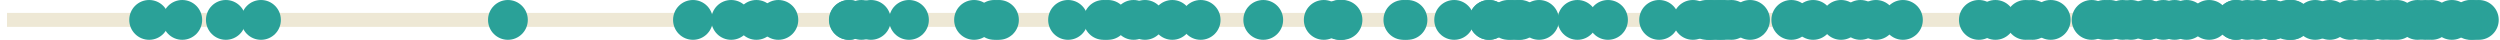
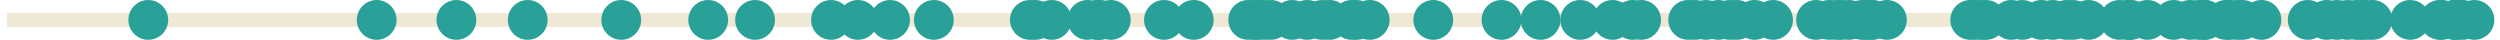
<svg xmlns="http://www.w3.org/2000/svg" version="1.1" width="285.063pt" height="4.539pt" viewBox="-62.039 -62.039 285.063 4.539">
  <g id="page1">
    <path d="M-61.242-59.77H222.227" stroke="#eee8d5" fill="none" stroke-width="1.594" />
-     <path d="M19.242-59.77C19.242-61.023 18.227-62.039 16.977-62.039C15.723-62.039 14.707-61.023 14.707-59.77C14.707-58.516 15.723-57.5 16.977-57.5C18.227-57.5 19.242-58.516 19.242-59.77Z" fill="#2aa198" />
-     <path d="M135.278-59.77C135.278-61.023 134.262-62.039 133.008-62.039S130.742-61.023 130.742-59.77C130.742-58.516 131.754-57.5 133.008-57.5S135.278-58.516 135.278-59.77Z" fill="#2aa198" />
-     <path d="M208.215-59.77C208.215-61.023 207.2-62.039 205.946-62.039C204.696-62.039 203.68-61.023 203.68-59.77C203.68-58.516 204.696-57.5 205.946-57.5C207.2-57.5 208.215-58.516 208.215-59.77Z" fill="#2aa198" />
-     <path d="M62.012-59.77C62.012-61.023 60.996-62.039 59.746-62.039C58.492-62.039 57.477-61.023 57.477-59.77C57.477-58.516 58.492-57.5 59.746-57.5C60.996-57.5 62.012-58.516 62.012-59.77Z" fill="#2aa198" />
-     <path d="M222.235-59.77C222.235-61.023 221.219-62.039 219.965-62.039C218.715-62.039 217.7-61.023 217.7-59.77C217.7-58.516 218.715-57.5 219.965-57.5C221.219-57.5 222.235-58.516 222.235-59.77Z" fill="#2aa198" />
-     <path d="M178.731-59.77C178.731-61.023 177.715-62.039 176.461-62.039S174.192-61.023 174.192-59.77C174.192-58.516 175.207-57.5 176.461-57.5S178.731-58.516 178.731-59.77Z" fill="#2aa198" />
-     <path d="M69.489-59.77C69.489-61.023 68.473-62.039 67.219-62.039S64.953-61.023 64.953-59.77C64.953-58.516 65.965-57.5 67.219-57.5S69.489-58.516 69.489-59.77Z" fill="#2aa198" />
-     <path d="M171.981-59.77C171.981-61.023 170.965-62.039 169.715-62.039C168.461-62.039 167.446-61.023 167.446-59.77C167.446-58.516 168.461-57.5 169.715-57.5C170.965-57.5 171.981-58.516 171.981-59.77Z" fill="#2aa198" />
-     <path d="M209.414-59.77C209.414-61.023 208.399-62.039 207.145-62.039C205.895-62.039 204.879-61.023 204.879-59.77C204.879-58.516 205.895-57.5 207.145-57.5C208.399-57.5 209.414-58.516 209.414-59.77Z" fill="#2aa198" />
-     <path d="M73.899-59.77C73.899-61.023 72.883-62.039 71.633-62.039C70.379-62.039 69.364-61.023 69.364-59.77C69.364-58.516 70.379-57.5 71.633-57.5C72.883-57.5 73.899-58.516 73.899-59.77Z" fill="#2aa198" />
-     <path d="M129.41-59.77C129.41-61.023 128.395-62.039 127.145-62.039C125.891-62.039 124.875-61.023 124.875-59.77C124.875-58.516 125.891-57.5 127.145-57.5C128.395-57.5 129.41-58.516 129.41-59.77Z" fill="#2aa198" />
-     <path d="M37.062-59.77C37.062-61.023 36.047-62.039 34.797-62.039C33.543-62.039 32.527-61.023 32.527-59.77C32.527-58.516 33.543-57.5 34.797-57.5C36.047-57.5 37.062-58.516 37.062-59.77Z" fill="#2aa198" />
-     <path d="M201.434-59.77C201.434-61.023 200.418-62.039 199.164-62.039C197.914-62.039 196.899-61.023 196.899-59.77C196.899-58.516 197.914-57.5 199.164-57.5C200.418-57.5 201.434-58.516 201.434-59.77Z" fill="#2aa198" />
-     <path d="M133.262-59.77C133.262-61.023 132.246-62.039 130.992-62.039C129.739-62.039 128.727-61.023 128.727-59.77C128.727-58.516 129.739-57.5 130.992-57.5C132.246-57.5 133.262-58.516 133.262-59.77Z" fill="#2aa198" />
-     <path d="M-38.988-59.77C-38.988-61.023-40.004-62.039-41.258-62.039C-42.508-62.039-43.523-61.023-43.523-59.77C-43.523-58.516-42.508-57.5-41.258-57.5C-40.004-57.5-38.988-58.516-38.988-59.77Z" fill="#2aa198" />
-     <path d="M92.946-59.77C92.946-61.023 91.93-62.039 90.676-62.039S88.407-61.023 88.407-59.77C88.407-58.516 89.422-57.5 90.676-57.5S92.946-58.516 92.946-59.77Z" fill="#2aa198" />
-     <path d="M110.008-59.77C110.008-61.023 108.992-62.039 107.739-62.039C106.489-62.039 105.473-61.023 105.473-59.77C105.473-58.516 106.489-57.5 107.739-57.5C108.992-57.5 110.008-58.516 110.008-59.77Z" fill="#2aa198" />
-     <path d="M216.762-59.77C216.762-61.023 215.746-62.039 214.492-62.039C213.242-62.039 212.227-61.023 212.227-59.77C212.227-58.516 213.242-57.5 214.492-57.5C215.746-57.5 216.762-58.516 216.762-59.77Z" fill="#2aa198" />
-     <path d="M66.043-59.77C66.043-61.023 65.028-62.039 63.778-62.039C62.524-62.039 61.508-61.023 61.508-59.77C61.508-58.516 62.524-57.5 63.778-57.5C65.028-57.5 66.043-58.516 66.043-59.77Z" fill="#2aa198" />
-     <path d="M112.203-59.77C112.203-61.023 111.188-62.039 109.938-62.039C108.684-62.039 107.668-61.023 107.668-59.77C107.668-58.516 108.684-57.5 109.938-57.5C111.188-57.5 112.203-58.516 112.203-59.77Z" fill="#2aa198" />
-     <path d="M215.887-59.77C215.887-61.023 214.871-62.039 213.621-62.039C212.367-62.039 211.352-61.023 211.352-59.77C211.352-58.516 212.367-57.5 213.621-57.5C214.871-57.5 215.887-58.516 215.887-59.77Z" fill="#2aa198" />
-     <path d="M113.571-59.77C113.571-61.023 112.555-62.039 111.305-62.039C110.051-62.039 109.035-61.023 109.035-59.77C109.035-58.516 110.051-57.5 111.305-57.5C112.555-57.5 113.571-58.516 113.571-59.77Z" fill="#2aa198" />
-     <path d="M201.528-59.77C201.528-61.023 200.512-62.039 199.262-62.039C198.008-62.039 196.992-61.023 196.992-59.77C196.992-58.516 198.008-57.5 199.262-57.5C200.512-57.5 201.528-58.516 201.528-59.77Z" fill="#2aa198" />
-     <path d="M171.203-59.77C171.203-61.023 170.188-62.039 168.934-62.039C167.684-62.039 166.668-61.023 166.668-59.77C166.668-58.516 167.684-57.5 168.934-57.5C170.188-57.5 171.203-58.516 171.203-59.77Z" fill="#2aa198" />
-     <path d="M54.137-59.77C54.137-61.023 53.121-62.039 51.867-62.039C50.617-62.039 49.602-61.023 49.602-59.77C49.602-58.516 50.617-57.5 51.867-57.5C53.121-57.5 54.137-58.516 54.137-59.77Z" fill="#2aa198" />
-     <path d="M112.649-59.77C112.649-61.023 111.633-62.039 110.383-62.039C109.129-62.039 108.114-61.023 108.114-59.77C108.114-58.516 109.129-57.5 110.383-57.5C111.633-57.5 112.649-58.516 112.649-59.77Z" fill="#2aa198" />
-     <path d="M185.145-59.77C185.145-61.023 184.129-62.039 182.875-62.039S180.61-61.023 180.61-59.77C180.61-58.516 181.621-57.5 182.875-57.5S185.145-58.516 185.145-59.77Z" fill="#2aa198" />
-     <path d="M137.641-59.77C137.641-61.023 136.625-62.039 135.375-62.039C134.121-62.039 133.106-61.023 133.106-59.77C133.106-58.516 134.121-57.5 135.375-57.5C136.625-57.5 137.641-58.516 137.641-59.77Z" fill="#2aa198" />
-     <path d="M120.098-59.77C120.098-61.023 119.082-62.039 117.832-62.039C116.578-62.039 115.563-61.023 115.563-59.77C115.563-58.516 116.578-57.5 117.832-57.5C119.082-57.5 120.098-58.516 120.098-59.77Z" fill="#2aa198" />
-     <path d="M189.555-59.77C189.555-61.023 188.539-62.039 187.289-62.039C186.035-62.039 185.02-61.023 185.02-59.77C185.02-58.516 186.035-57.5 187.289-57.5C188.539-57.5 189.555-58.516 189.555-59.77Z" fill="#2aa198" />
-     <path d="M199.215-59.77C199.215-61.023 198.2-62.039 196.946-62.039C195.696-62.039 194.68-61.023 194.68-59.77C194.68-58.516 195.696-57.5 196.946-57.5C198.2-57.5 199.215-58.516 199.215-59.77Z" fill="#2aa198" />
-     <path d="M205.879-59.77C205.879-61.023 204.864-62.039 203.614-62.039C202.36-62.039 201.344-61.023 201.344-59.77C201.344-58.516 202.36-57.5 203.614-57.5C204.864-57.5 205.879-58.516 205.879-59.77Z" fill="#2aa198" />
-     <path d="M167.754-59.77C167.754-61.023 166.739-62.039 165.489-62.039C164.235-62.039 163.219-61.023 163.219-59.77C163.219-58.516 164.235-57.5 165.489-57.5C166.739-57.5 167.754-58.516 167.754-59.77Z" fill="#2aa198" />
-     <path d="M195.207-59.77C195.207-61.023 194.192-62.039 192.942-62.039C191.688-62.039 190.672-61.023 190.672-59.77C190.672-58.516 191.688-57.5 192.942-57.5C194.192-57.5 195.207-58.516 195.207-59.77Z" fill="#2aa198" />
-     <path d="M115.723-59.77C115.723-61.023 114.707-62.039 113.453-62.039C112.2-62.039 111.184-61.023 111.184-59.77C111.184-58.516 112.2-57.5 113.453-57.5C114.707-57.5 115.723-58.516 115.723-59.77Z" fill="#2aa198" />
-     <path d="M157.211-59.77C157.211-61.023 156.196-62.039 154.942-62.039C153.692-62.039 152.676-61.023 152.676-59.77C152.676-58.516 153.692-57.5 154.942-57.5C156.196-57.5 157.211-58.516 157.211-59.77Z" fill="#2aa198" />
-     <path d="M174.059-59.77C174.059-61.023 173.043-62.039 171.789-62.039S169.524-61.023 169.524-59.77C169.524-58.516 170.535-57.5 171.789-57.5S174.059-58.516 174.059-59.77Z" fill="#2aa198" />
-     <path d="M222.879-59.77C222.879-61.023 221.864-62.039 220.61-62.039C219.36-62.039 218.344-61.023 218.344-59.77C218.344-58.516 219.36-57.5 220.61-57.5C221.864-57.5 222.879-58.516 222.879-59.77Z" fill="#2aa198" />
-     <path d="M134.84-59.77C134.84-61.023 133.825-62.039 132.571-62.039C131.321-62.039 130.305-61.023 130.305-59.77C130.305-58.516 131.321-57.5 132.571-57.5C133.825-57.5 134.84-58.516 134.84-59.77Z" fill="#2aa198" />
-     <path d="M199.344-59.77C199.344-61.023 198.328-62.039 197.075-62.039C195.825-62.039 194.809-61.023 194.809-59.77C194.809-58.516 195.825-57.5 197.075-57.5C198.328-57.5 199.344-58.516 199.344-59.77Z" fill="#2aa198" />
-     <path d="M113.289-59.77C113.289-61.023 112.274-62.039 111.024-62.039C109.77-62.039 108.754-61.023 108.754-59.77C108.754-58.516 109.77-57.5 111.024-57.5C112.274-57.5 113.289-58.516 113.289-59.77Z" fill="#2aa198" />
-     <path d="M26.477-59.77C26.477-61.023 25.461-62.039 24.207-62.039C22.957-62.039 21.941-61.023 21.941-59.77C21.941-58.516 22.957-57.5 24.207-57.5C25.461-57.5 26.477-58.516 26.477-59.77Z" fill="#2aa198" />
-     <path d="M154.133-59.77C154.133-61.023 153.121-62.039 151.867-62.039C150.614-62.039 149.598-61.023 149.598-59.77C149.598-58.516 150.614-57.5 151.867-57.5C153.121-57.5 154.133-58.516 154.133-59.77Z" fill="#2aa198" />
-     <path d="M28.984-59.77C28.984-61.023 27.969-62.039 26.715-62.039C25.465-62.039 24.449-61.023 24.449-59.77C24.449-58.516 25.465-57.5 26.715-57.5C27.969-57.5 28.984-58.516 28.984-59.77Z" fill="#2aa198" />
-     <path d="M-1.855-59.77C-1.855-61.023-2.871-62.039-4.125-62.039C-5.375-62.039-6.391-61.023-6.391-59.77C-6.391-58.516-5.375-57.5-4.125-57.5C-2.871-57.5-1.855-58.516-1.855-59.77Z" fill="#2aa198" />
-     <path d="M136.032-59.77C136.032-61.023 135.02-62.039 133.766-62.039S131.496-61.023 131.496-59.77C131.496-58.516 132.512-57.5 133.766-57.5S136.032-58.516 136.032-59.77Z" fill="#2aa198" />
-     <path d="M199.313-59.77C199.313-61.023 198.297-62.039 197.047-62.039C195.793-62.039 194.778-61.023 194.778-59.77C194.778-58.516 195.793-57.5 197.047-57.5C198.297-57.5 199.313-58.516 199.313-59.77Z" fill="#2aa198" />
-     <path d="M23.598-59.77C23.598-61.023 22.582-62.039 21.332-62.039C20.078-62.039 19.062-61.023 19.062-59.77C19.062-58.516 20.078-57.5 21.332-57.5C22.582-57.5 23.598-58.516 23.598-59.77Z" fill="#2aa198" />
-     <path d="M123.582-59.77C123.582-61.023 122.567-62.039 121.313-62.039S119.043-61.023 119.043-59.77C119.043-58.516 120.059-57.5 121.313-57.5S123.582-58.516 123.582-59.77Z" fill="#2aa198" />
-     <path d="M213.543-59.77C213.543-61.023 212.528-62.039 211.278-62.039C210.024-62.039 209.008-61.023 209.008-59.77C209.008-58.516 210.024-57.5 211.278-57.5C212.528-57.5 213.543-58.516 213.543-59.77Z" fill="#2aa198" />
-     <path d="M186.914-59.77C186.914-61.023 185.899-62.039 184.645-62.039S182.375-61.023 182.375-59.77C182.375-58.516 183.391-57.5 184.645-57.5S186.914-58.516 186.914-59.77Z" fill="#2aa198" />
-     <path d="M188.184-59.77C188.184-61.023 187.168-62.039 185.918-62.039C184.664-62.039 183.649-61.023 183.649-59.77C183.649-58.516 184.664-57.5 185.918-57.5C187.168-57.5 188.184-58.516 188.184-59.77Z" fill="#2aa198" />
-     <path d="M152.367-59.77C152.367-61.023 151.352-62.039 150.098-62.039S147.828-61.023 147.828-59.77C147.828-58.516 148.844-57.5 150.098-57.5S152.367-58.516 152.367-59.77Z" fill="#2aa198" />
-     <path d="M196.481-59.77C196.481-61.023 195.465-62.039 194.211-62.039C192.961-62.039 191.946-61.023 191.946-59.77C191.946-58.516 192.961-57.5 194.211-57.5C195.465-57.5 196.481-58.516 196.481-59.77Z" fill="#2aa198" />
-     <path d="M38.449-59.77C38.449-61.023 37.434-62.039 36.18-62.039C34.93-62.039 33.914-61.023 33.914-59.77C33.914-58.516 34.93-57.5 36.18-57.5C37.434-57.5 38.449-58.516 38.449-59.77Z" fill="#2aa198" />
-     <path d="M53.602-59.77C53.602-61.023 52.586-62.039 51.332-62.039S49.063-61.023 49.063-59.77C49.063-58.516 50.078-57.5 51.332-57.5S53.602-58.516 53.602-59.77Z" fill="#2aa198" />
-     <path d="M182.254-59.77C182.254-61.023 181.239-62.039 179.985-62.039C178.735-62.039 177.719-61.023 177.719-59.77C177.719-58.516 178.735-57.5 179.985-57.5C181.239-57.5 182.254-58.516 182.254-59.77Z" fill="#2aa198" />
-     <path d="M100.246-59.77C100.246-61.023 99.231-62.039 97.977-62.039S95.711-61.023 95.711-59.77C95.711-58.516 96.723-57.5 97.977-57.5S100.246-58.516 100.246-59.77Z" fill="#2aa198" />
-     <path d="M135.293-59.77C135.293-61.023 134.278-62.039 133.028-62.039C131.774-62.039 130.758-61.023 130.758-59.77C130.758-58.516 131.774-57.5 133.028-57.5C134.278-57.5 135.293-58.516 135.293-59.77Z" fill="#2aa198" />
-     <path d="M165.871-59.77C165.871-61.023 164.856-62.039 163.602-62.039S161.332-61.023 161.332-59.77C161.332-58.516 162.348-57.5 163.602-57.5S165.871-58.516 165.871-59.77Z" fill="#2aa198" />
-     <path d="M39.535-59.77C39.535-61.023 38.52-62.039 37.266-62.039S35-61.023 35-59.77C35-58.516 36.012-57.5 37.266-57.5S39.535-58.516 39.535-59.77Z" fill="#2aa198" />
-     <path d="M66.571-59.77C66.571-61.023 65.555-62.039 64.305-62.039C63.051-62.039 62.035-61.023 62.035-59.77C62.035-58.516 63.051-57.5 64.305-57.5C65.555-57.5 66.571-58.516 66.571-59.77Z" fill="#2aa198" />
-     <path d="M77.133-59.77C77.133-61.023 76.117-62.039 74.867-62.039C73.614-62.039 72.598-61.023 72.598-59.77C72.598-58.516 73.614-57.5 74.867-57.5C76.117-57.5 77.133-58.516 77.133-59.77Z" fill="#2aa198" />
-     <path d="M146.973-59.77C146.973-61.023 145.957-62.039 144.703-62.039C143.453-62.039 142.438-61.023 142.438-59.77C142.438-58.516 143.453-57.5 144.703-57.5C145.957-57.5 146.973-58.516 146.973-59.77Z" fill="#2aa198" />
-     <path d="M37.016-59.77C37.016-61.023 36-62.039 34.75-62.039C33.496-62.039 32.48-61.023 32.48-59.77C32.48-58.516 33.496-57.5 34.75-57.5C36-57.5 37.016-58.516 37.016-59.77Z" fill="#2aa198" />
-     <path d="M84.27-59.77C84.27-61.023 83.254-62.039 82.004-62.039C80.75-62.039 79.735-61.023 79.735-59.77C79.735-58.516 80.75-57.5 82.004-57.5C83.254-57.5 84.27-58.516 84.27-59.77Z" fill="#2aa198" />
-     <path d="M210.325-59.77C210.325-61.023 209.309-62.039 208.059-62.039C206.805-62.039 205.789-61.023 205.789-59.77C205.789-58.516 206.805-57.5 208.059-57.5C209.309-57.5 210.325-58.516 210.325-59.77Z" fill="#2aa198" />
-     <path d="M180.778-59.77C180.778-61.023 179.762-62.039 178.512-62.039C177.258-62.039 176.242-61.023 176.242-59.77C176.242-58.516 177.258-57.5 178.512-57.5C179.762-57.5 180.778-58.516 180.778-59.77Z" fill="#2aa198" />
-     <path d="M43.875-59.77C43.875-61.023 42.86-62.039 41.61-62.039C40.356-62.039 39.34-61.023 39.34-59.77C39.34-58.516 40.356-57.5 41.61-57.5C42.86-57.5 43.875-58.516 43.875-59.77Z" fill="#2aa198" />
-     <path d="M185.18-59.77C185.18-61.023 184.164-62.039 182.91-62.039C181.657-62.039 180.641-61.023 180.641-59.77C180.641-58.516 181.657-57.5 182.91-57.5C184.164-57.5 185.18-58.516 185.18-59.77Z" fill="#2aa198" />
-     <path d="M139.774-59.77C139.774-61.023 138.758-62.039 137.508-62.039C136.254-62.039 135.239-61.023 135.239-59.77C135.239-58.516 136.254-57.5 137.508-57.5C138.758-57.5 139.774-58.516 139.774-59.77Z" fill="#2aa198" />
-     <path d="M93.309-59.77C93.309-61.023 92.293-62.039 91.039-62.039S88.77-61.023 88.77-59.77C88.77-58.516 89.785-57.5 91.039-57.5S93.309-58.516 93.309-59.77Z" fill="#2aa198" />
-     <path d="M51.293-59.77C51.293-61.023 50.278-62.039 49.028-62.039C47.774-62.039 46.758-61.023 46.758-59.77C46.758-58.516 47.774-57.5 49.028-57.5C50.278-57.5 51.293-58.516 51.293-59.77Z" fill="#2aa198" />
-     <path d="M195.196-59.77C195.196-61.023 194.18-62.039 192.926-62.039C191.676-62.039 190.66-61.023 190.66-59.77C190.66-58.516 191.676-57.5 192.926-57.5C194.18-57.5 195.196-58.516 195.196-59.77Z" fill="#2aa198" />
-     <path d="M180.196-59.77C180.196-61.023 179.18-62.039 177.926-62.039C176.676-62.039 175.66-61.023 175.66-59.77C175.66-58.516 176.676-57.5 177.926-57.5C179.18-57.5 180.196-58.516 180.196-59.77Z" fill="#2aa198" />
-     <path d="M100.719-59.77C100.719-61.023 99.707-62.039 98.453-62.039C97.2-62.039 96.184-61.023 96.184-59.77C96.184-58.516 97.2-57.5 98.453-57.5C99.707-57.5 100.719-58.516 100.719-59.77Z" fill="#2aa198" />
-     <path d="M211.965-59.77C211.965-61.023 210.95-62.039 209.696-62.039C208.446-62.039 207.43-61.023 207.43-59.77C207.43-58.516 208.446-57.5 209.696-57.5C210.95-57.5 211.965-58.516 211.965-59.77Z" fill="#2aa198" />
-     <path d="M183.207-59.77C183.207-61.023 182.192-62.039 180.938-62.039S178.672-61.023 178.672-59.77C178.672-58.516 179.684-57.5 180.938-57.5S183.207-58.516 183.207-59.77Z" fill="#2aa198" />
-     <path d="M150.157-59.77C150.157-61.023 149.141-62.039 147.887-62.039C146.637-62.039 145.621-61.023 145.621-59.77C145.621-58.516 146.637-57.5 147.887-57.5C149.141-57.5 150.157-58.516 150.157-59.77Z" fill="#2aa198" />
-     <path d="M184.879-59.77C184.879-61.023 183.864-62.039 182.614-62.039C181.36-62.039 180.344-61.023 180.344-59.77C180.344-58.516 181.36-57.5 182.614-57.5C183.864-57.5 184.879-58.516 184.879-59.77Z" fill="#2aa198" />
-     <path d="M144.481-59.77C144.481-61.023 143.465-62.039 142.211-62.039C140.961-62.039 139.946-61.023 139.946-59.77C139.946-58.516 140.961-57.5 142.211-57.5C143.465-57.5 144.481-58.516 144.481-59.77Z" fill="#2aa198" />
-     <path d="M-42.766-59.77C-42.766-61.023-43.781-62.039-45.031-62.039C-46.285-62.039-47.301-61.023-47.301-59.77C-47.301-58.516-46.285-57.5-45.031-57.5C-43.781-57.5-42.766-58.516-42.766-59.77Z" fill="#2aa198" />
-     <path d="M91.172-59.77C91.172-61.023 90.157-62.039 88.903-62.039S86.633-61.023 86.633-59.77C86.633-58.516 87.649-57.5 88.903-57.5S91.172-58.516 91.172-59.77Z" fill="#2aa198" />
-     <path d="M210.739-59.77C210.739-61.023 209.723-62.039 208.469-62.039S206.2-61.023 206.2-59.77C206.2-58.516 207.215-57.5 208.469-57.5S210.739-58.516 210.739-59.77Z" fill="#2aa198" />
-     <path d="M219.801-59.77C219.801-61.023 218.789-62.039 217.535-62.039C216.282-62.039 215.266-61.023 215.266-59.77C215.266-58.516 216.282-57.5 217.535-57.5C218.789-57.5 219.801-58.516 219.801-59.77Z" fill="#2aa198" />
-     <path d="M212.821-59.77C212.821-61.023 211.805-62.039 210.555-62.039C209.301-62.039 208.285-61.023 208.285-59.77C208.285-58.516 209.301-57.5 210.555-57.5C211.805-57.5 212.821-58.516 212.821-59.77Z" fill="#2aa198" />
-     <path d="M204.219-59.77C204.219-61.023 203.203-62.039 201.95-62.039C200.7-62.039 199.684-61.023 199.684-59.77C199.684-58.516 200.7-57.5 201.95-57.5C203.203-57.5 204.219-58.516 204.219-59.77Z" fill="#2aa198" />
-     <path d="M197.586-59.77C197.586-61.023 196.571-62.039 195.321-62.039C194.067-62.039 193.051-61.023 193.051-59.77C193.051-58.516 194.067-57.5 195.321-57.5C196.571-57.5 197.586-58.516 197.586-59.77Z" fill="#2aa198" />
-     <path d="M192.125-59.77C192.125-61.023 191.11-62.039 189.856-62.039C188.606-62.039 187.59-61.023 187.59-59.77C187.59-58.516 188.606-57.5 189.856-57.5C191.11-57.5 192.125-58.516 192.125-59.77Z" fill="#2aa198" />
-     <path d="M217.516-59.77C217.516-61.023 216.5-62.039 215.246-62.039C213.996-62.039 212.981-61.023 212.981-59.77C212.981-58.516 213.996-57.5 215.246-57.5C216.5-57.5 217.516-58.516 217.516-59.77Z" fill="#2aa198" />
-     <path d="M-34.02-59.77C-34.02-61.023-35.035-62.039-36.289-62.039C-37.539-62.039-38.555-61.023-38.555-59.77C-38.555-58.516-37.539-57.5-36.289-57.5C-35.035-57.5-34.02-58.516-34.02-59.77Z" fill="#2aa198" />
-     <path d="M70.782-59.77C70.782-61.023 69.766-62.039 68.512-62.039C67.262-62.039 66.246-61.023 66.246-59.77C66.246-58.516 67.262-57.5 68.512-57.5C69.766-57.5 70.782-58.516 70.782-59.77Z" fill="#2aa198" />
-     <path d="M221.918-59.77C221.918-61.023 220.903-62.039 219.649-62.039C218.399-62.039 217.383-61.023 217.383-59.77C217.383-58.516 218.399-57.5 219.649-57.5C220.903-57.5 221.918-58.516 221.918-59.77Z" fill="#2aa198" />
-     <path d="M106.039-59.77C106.039-61.023 105.028-62.039 103.774-62.039S101.504-61.023 101.504-59.77C101.504-58.516 102.52-57.5 103.774-57.5S106.039-58.516 106.039-59.77Z" fill="#2aa198" />
-     <path d="M136.836-59.77C136.836-61.023 135.821-62.039 134.571-62.039C133.317-62.039 132.301-61.023 132.301-59.77C132.301-58.516 133.317-57.5 134.571-57.5C135.821-57.5 136.836-58.516 136.836-59.77Z" fill="#2aa198" />
-     <path d="M93.075-59.77C93.075-61.023 92.059-62.039 90.805-62.039C89.555-62.039 88.539-61.023 88.539-59.77C88.539-58.516 89.555-57.5 90.805-57.5C92.059-57.5 93.075-58.516 93.075-59.77Z" fill="#2aa198" />
-     <path d="M136.391-59.77C136.391-61.023 135.375-62.039 134.125-62.039C132.871-62.039 131.856-61.023 131.856-59.77C131.856-58.516 132.871-57.5 134.125-57.5C135.375-57.5 136.391-58.516 136.391-59.77Z" fill="#2aa198" />
-     <path d="M-30.012-59.77C-30.012-61.023-31.023-62.039-32.277-62.039C-33.531-62.039-34.547-61.023-34.547-59.77C-34.547-58.516-33.531-57.5-32.277-57.5C-31.023-57.5-30.012-58.516-30.012-59.77Z" fill="#2aa198" />
-     <path d="M110.024-59.77C110.024-61.023 109.008-62.039 107.758-62.039C106.504-62.039 105.489-61.023 105.489-59.77C105.489-58.516 106.504-57.5 107.758-57.5C109.008-57.5 110.024-58.516 110.024-59.77Z" fill="#2aa198" />
-     <path d="M201.11-59.77C201.11-61.023 200.094-62.039 198.84-62.039C197.59-62.039 196.575-61.023 196.575-59.77C196.575-58.516 197.59-57.5 198.84-57.5C200.094-57.5 201.11-58.516 201.11-59.77Z" fill="#2aa198" />
+     <path d="M140.293-59.77C140.293-61.023 139.278-62.039 138.028-62.039C136.774-62.039 135.758-61.023 135.758-59.77C135.758-58.516 136.774-57.5 138.028-57.5C139.278-57.5 140.293-58.516 140.293-59.77Z" fill="#2aa198" />
+     <path d="M198.09-59.77C198.09-61.023 197.075-62.039 195.821-62.039C194.571-62.039 193.555-61.023 193.555-59.77C193.555-58.516 194.571-57.5 195.821-57.5C197.075-57.5 198.09-58.516 198.09-59.77Z" fill="#2aa198" />
+     <path d="M94.36-59.77C94.36-61.023 93.344-62.039 92.09-62.039S89.825-61.023 89.825-59.77C89.825-58.516 90.836-57.5 92.09-57.5S94.36-58.516 94.36-59.77Z" fill="#2aa198" />
+     <path d="M194.469-59.77C194.469-61.023 193.453-62.039 192.2-62.039C190.95-62.039 189.934-61.023 189.934-59.77C189.934-58.516 190.95-57.5 192.2-57.5C193.453-57.5 194.469-58.516 194.469-59.77Z" fill="#2aa198" />
+     <path d="M111.438-59.77C111.438-61.023 110.422-62.039 109.172-62.039C107.918-62.039 106.903-61.023 106.903-59.77C106.903-58.516 107.918-57.5 109.172-57.5C110.422-57.5 111.438-58.516 111.438-59.77Z" fill="#2aa198" />
+     <path d="M34.984-59.77C34.984-61.023 33.969-62.039 32.715-62.039C31.465-62.039 30.449-61.023 30.449-59.77C30.449-58.516 31.465-57.5 32.715-57.5C33.969-57.5 34.984-58.516 34.984-59.77Z" fill="#2aa198" />
+     <path d="M-42.863-59.77C-42.863-61.023-43.879-62.039-45.133-62.039S-47.398-61.023-47.398-59.77C-47.398-58.516-46.387-57.5-45.133-57.5S-42.863-58.516-42.863-59.77Z" fill="#2aa198" />
+     <path d="M132.723-59.77C132.723-61.023 131.707-62.039 130.457-62.039C129.203-62.039 128.188-61.023 128.188-59.77C128.188-58.516 129.203-57.5 130.457-57.5C131.707-57.5 132.723-58.516 132.723-59.77Z" fill="#2aa198" />
+     <path d="M-16.82-59.77C-16.82-61.023-17.836-62.039-19.09-62.039C-20.344-62.039-21.355-61.023-21.355-59.77C-21.355-58.516-20.344-57.5-19.09-57.5C-17.836-57.5-16.82-58.516-16.82-59.77Z" fill="#2aa198" />
+     <path d="M150.176-59.77C150.176-61.023 149.16-62.039 147.91-62.039C146.657-62.039 145.641-61.023 145.641-59.77C145.641-58.516 146.657-57.5 147.91-57.5C149.16-57.5 150.176-58.516 150.176-59.77Z" fill="#2aa198" />
+     <path d="M195.918-59.77C195.918-61.023 194.903-62.039 193.649-62.039C192.399-62.039 191.383-61.023 191.383-59.77C191.383-58.516 192.399-57.5 193.649-57.5C194.903-57.5 195.918-58.516 195.918-59.77Z" fill="#2aa198" />
+     <path d="M183.203-59.77C183.203-61.023 182.188-62.039 180.934-62.039S178.664-61.023 178.664-59.77C178.664-58.516 179.68-57.5 180.934-57.5S183.203-58.516 183.203-59.77Z" fill="#2aa198" />
+     <path d="M174.285-59.77C174.285-61.023 173.27-62.039 172.02-62.039C170.766-62.039 169.75-61.023 169.75-59.77C169.75-58.516 170.766-57.5 172.02-57.5C173.27-57.5 174.285-58.516 174.285-59.77Z" fill="#2aa198" />
+     <path d="M185.102-59.77C185.102-61.023 184.086-62.039 182.832-62.039S180.567-61.023 180.567-59.77C180.567-58.516 181.578-57.5 182.832-57.5S185.102-58.516 185.102-59.77Z" fill="#2aa198" />
+     <path d="M155.383-59.77C155.383-61.023 154.371-62.039 153.117-62.039C151.864-62.039 150.848-61.023 150.848-59.77C150.848-58.516 151.864-57.5 153.117-57.5C154.371-57.5 155.383-58.516 155.383-59.77Z" fill="#2aa198" />
+     <path d="M96.407-59.77C96.407-61.023 95.395-62.039 94.141-62.039S91.871-61.023 91.871-59.77C91.871-58.516 92.887-57.5 94.141-57.5S96.407-58.516 96.407-59.77Z" fill="#2aa198" />
+     <path d="M218.414-59.77C218.414-61.023 217.399-62.039 216.145-62.039C214.895-62.039 213.879-61.023 213.879-59.77C213.879-58.516 214.895-57.5 216.145-57.5C217.399-57.5 218.414-58.516 218.414-59.77Z" fill="#2aa198" />
+     <path d="M153.617-59.77C153.617-61.023 152.602-62.039 151.348-62.039S149.078-61.023 149.078-59.77C149.078-58.516 150.094-57.5 151.348-57.5S153.617-58.516 153.617-59.77Z" fill="#2aa198" />
+     <path d="M153.707-59.77C153.707-61.023 152.692-62.039 151.438-62.039C150.188-62.039 149.172-61.023 149.172-59.77C149.172-58.516 150.188-57.5 151.438-57.5C152.692-57.5 153.707-58.516 153.707-59.77Z" fill="#2aa198" />
+     <path d="M11.066-59.77C11.066-61.023 10.055-62.039 8.801-62.039S6.531-61.023 6.531-59.77C6.531-58.516 7.547-57.5 8.801-57.5S11.066-58.516 11.066-59.77Z" fill="#2aa198" />
+     <path d="M195.352-59.77C195.352-61.023 194.336-62.039 193.082-62.039C191.832-62.039 190.817-61.023 190.817-59.77C190.817-58.516 191.832-57.5 193.082-57.5C194.336-57.5 195.352-58.516 195.352-59.77Z" fill="#2aa198" />
+     <path d="M41.715-59.77C41.715-61.023 40.7-62.039 39.446-62.039C38.195-62.039 37.18-61.023 37.18-59.77C37.18-58.516 38.195-57.5 39.446-57.5C40.7-57.5 41.715-58.516 41.715-59.77Z" fill="#2aa198" />
+     <path d="M170.809-59.77C170.809-61.023 169.793-62.039 168.543-62.039C167.289-62.039 166.274-61.023 166.274-59.77C166.274-58.516 167.289-57.5 168.543-57.5C169.793-57.5 170.809-58.516 170.809-59.77Z" fill="#2aa198" />
+     <path d="M169.559-59.77C169.559-61.023 168.543-62.039 167.293-62.039C166.039-62.039 165.024-61.023 165.024-59.77C165.024-58.516 166.039-57.5 167.293-57.5C168.543-57.5 169.559-58.516 169.559-59.77Z" fill="#2aa198" />
+     <path d="M58.282-59.77C58.282-61.023 57.266-62.039 56.012-62.039S53.746-61.023 53.746-59.77C53.746-58.516 54.758-57.5 56.012-57.5S58.282-58.516 58.282-59.77Z" fill="#2aa198" />
+     <path d="M147.309-59.77C147.309-61.023 146.293-62.039 145.043-62.039C143.789-62.039 142.774-61.023 142.774-59.77C142.774-58.516 143.789-57.5 145.043-57.5C146.293-57.5 147.309-58.516 147.309-59.77Z" fill="#2aa198" />
+     <path d="M218.668-59.77C218.668-61.023 217.653-62.039 216.403-62.039C215.149-62.039 214.133-61.023 214.133-59.77C214.133-58.516 215.149-57.5 216.403-57.5C217.653-57.5 218.668-58.516 218.668-59.77Z" fill="#2aa198" />
+     <path d="M142.403-59.77C142.403-61.023 141.391-62.039 140.137-62.039S137.867-61.023 137.867-59.77C137.867-58.516 138.883-57.5 140.137-57.5S142.403-58.516 142.403-59.77Z" fill="#2aa198" />
+     <path d="M57.66-59.77C57.66-61.023 56.645-62.039 55.395-62.039C54.141-62.039 53.125-61.023 53.125-59.77C53.125-58.516 54.141-57.5 55.395-57.5C56.645-57.5 57.66-58.516 57.66-59.77Z" fill="#2aa198" />
+     <path d="M210.75-59.77C210.75-61.023 209.735-62.039 208.481-62.039C207.231-62.039 206.215-61.023 206.215-59.77C206.215-58.516 207.231-57.5 208.481-57.5C209.735-57.5 210.75-58.516 210.75-59.77Z" fill="#2aa198" />
+     <path d="M166.684-59.77C166.684-61.023 165.668-62.039 164.414-62.039C163.164-62.039 162.149-61.023 162.149-59.77C162.149-58.516 163.164-57.5 164.414-57.5C165.668-57.5 166.684-58.516 166.684-59.77Z" fill="#2aa198" />
+     <path d="M127.356-59.77C127.356-61.023 126.34-62.039 125.09-62.039C123.836-62.039 122.821-61.023 122.821-59.77C122.821-58.516 123.836-57.5 125.09-57.5C126.34-57.5 127.356-58.516 127.356-59.77Z" fill="#2aa198" />
+     <path d="M205.532-59.77C205.532-61.023 204.52-62.039 203.266-62.039S200.996-61.023 200.996-59.77C200.996-58.516 202.012-57.5 203.266-57.5S205.532-58.516 205.532-59.77Z" fill="#2aa198" />
+     <path d="M188.075-59.77C188.075-61.023 187.063-62.039 185.809-62.039S183.539-61.023 183.539-59.77C183.539-58.516 184.555-57.5 185.809-57.5S188.075-58.516 188.075-59.77Z" fill="#2aa198" />
+     <path d="M153.035-59.77C153.035-61.023 152.02-62.039 150.77-62.039C149.516-62.039 148.5-61.023 148.5-59.77C148.5-58.516 149.516-57.5 150.77-57.5C152.02-57.5 153.035-58.516 153.035-59.77Z" fill="#2aa198" />
+     <path d="M137.473-59.77C137.473-61.023 136.457-62.039 135.207-62.039C133.953-62.039 132.938-61.023 132.938-59.77C132.938-58.516 133.953-57.5 135.207-57.5C136.457-57.5 137.473-58.516 137.473-59.77Z" fill="#2aa198" />
+     <path d="M221.039-59.77C221.039-61.023 220.024-62.039 218.774-62.039C217.52-62.039 216.504-61.023 216.504-59.77C216.504-58.516 217.52-57.5 218.774-57.5C220.024-57.5 221.039-58.516 221.039-59.77Z" fill="#2aa198" />
+     <path d="M220.239-59.77C220.239-61.023 219.223-62.039 217.973-62.039C216.719-62.039 215.703-61.023 215.703-59.77C215.703-58.516 216.719-57.5 217.973-57.5C219.223-57.5 220.239-58.516 220.239-59.77Z" fill="#2aa198" />
+     <path d="M166.211-59.77C166.211-61.023 165.196-62.039 163.942-62.039C162.692-62.039 161.676-61.023 161.676-59.77C161.676-58.516 162.692-57.5 163.942-57.5C165.196-57.5 166.211-58.516 166.211-59.77Z" fill="#2aa198" />
+     <path d="M134.766-59.77C134.766-61.023 133.75-62.039 132.496-62.039C131.246-62.039 130.231-61.023 130.231-59.77C130.231-58.516 131.246-57.5 132.496-57.5C133.75-57.5 134.766-58.516 134.766-59.77Z" fill="#2aa198" />
+     <path d="M124.098-59.77C124.098-61.023 123.082-62.039 121.832-62.039C120.578-62.039 119.563-61.023 119.563-59.77C119.563-58.516 120.578-57.5 121.832-57.5C123.082-57.5 124.098-58.516 124.098-59.77Z" fill="#2aa198" />
+     <path d="M115.891-59.77C115.891-61.023 114.875-62.039 113.621-62.039C112.371-62.039 111.356-61.023 111.356-59.77C111.356-58.516 112.371-57.5 113.621-57.5C114.875-57.5 115.891-58.516 115.891-59.77Z" fill="#2aa198" />
+     <path d="M60.149-59.77C60.149-61.023 59.133-62.039 57.879-62.039C56.629-62.039 55.614-61.023 55.614-59.77C55.614-58.516 56.629-57.5 57.879-57.5C59.133-57.5 60.149-58.516 60.149-59.77Z" fill="#2aa198" />
+     <path d="M181.903-59.77C181.903-61.023 180.887-62.039 179.637-62.039C178.383-62.039 177.367-61.023 177.367-59.77C177.367-58.516 178.383-57.5 179.637-57.5C180.887-57.5 181.903-58.516 181.903-59.77Z" fill="#2aa198" />
+     <path d="M191.649-59.77C191.649-61.023 190.633-62.039 189.379-62.039C188.129-62.039 187.114-61.023 187.114-59.77C187.114-58.516 188.129-57.5 189.379-57.5C190.633-57.5 191.649-58.516 191.649-59.77Z" fill="#2aa198" />
+     <path d="M136.172-59.77C136.172-61.023 135.157-62.039 133.903-62.039C132.653-62.039 131.637-61.023 131.637-59.77C131.637-58.516 132.653-57.5 133.903-57.5C135.157-57.5 136.172-58.516 136.172-59.77Z" fill="#2aa198" />
+     <path d="M175.891-59.77C175.891-61.023 174.875-62.039 173.625-62.039C172.371-62.039 171.356-61.023 171.356-59.77C171.356-58.516 172.371-57.5 173.625-57.5C174.875-57.5 175.891-58.516 175.891-59.77Z" fill="#2aa198" />
+     <path d="M85.141-59.77C85.141-61.023 84.125-62.039 82.871-62.039C81.621-62.039 80.606-61.023 80.606-59.77C80.606-58.516 81.621-57.5 82.871-57.5C84.125-57.5 85.141-58.516 85.141-59.77Z" fill="#2aa198" />
+     <path d="M182.934-59.77C182.934-61.023 181.918-62.039 180.664-62.039C179.414-62.039 178.399-61.023 178.399-59.77C178.399-58.516 179.414-57.5 180.664-57.5C181.918-57.5 182.934-58.516 182.934-59.77Z" fill="#2aa198" />
+     <path d="M208.957-59.77C208.957-61.023 207.946-62.039 206.692-62.039S204.422-61.023 204.422-59.77C204.422-58.516 205.438-57.5 206.692-57.5S208.957-58.516 208.957-59.77Z" fill="#2aa198" />
+     <path d="M83.395-59.77C83.395-61.023 82.379-62.039 81.125-62.039S78.86-61.023 78.86-59.77C78.86-58.516 79.871-57.5 81.125-57.5S83.395-58.516 83.395-59.77Z" fill="#2aa198" />
+     <path d="M164.883-59.77C164.883-61.023 163.867-62.039 162.617-62.039C161.364-62.039 160.348-61.023 160.348-59.77C160.348-58.516 161.364-57.5 162.617-57.5C163.867-57.5 164.883-58.516 164.883-59.77Z" fill="#2aa198" />
+     <path d="M91.836-59.77C91.836-61.023 90.821-62.039 89.571-62.039C88.317-62.039 87.301-61.023 87.301-59.77C87.301-58.516 88.317-57.5 89.571-57.5C90.821-57.5 91.836-58.516 91.836-59.77Z" fill="#2aa198" />
+     <path d="M151.067-59.77C151.067-61.023 150.051-62.039 148.801-62.039C147.547-62.039 146.532-61.023 146.532-59.77C146.532-58.516 147.547-57.5 148.801-57.5C150.051-57.5 151.067-58.516 151.067-59.77Z" fill="#2aa198" />
+     <path d="M190.957-59.77C190.957-61.023 189.942-62.039 188.688-62.039C187.438-62.039 186.422-61.023 186.422-59.77C186.422-58.516 187.438-57.5 188.688-57.5C189.942-57.5 190.957-58.516 190.957-59.77Z" fill="#2aa198" />
+     <path d="M65.387-59.77C65.387-61.023 64.371-62.039 63.117-62.039C61.867-62.039 60.852-61.023 60.852-59.77C60.852-58.516 61.867-57.5 63.117-57.5C64.371-57.5 65.387-58.516 65.387-59.77Z" fill="#2aa198" />
+     <path d="M178.367-59.77C178.367-61.023 177.352-62.039 176.098-62.039S173.828-61.023 173.828-59.77C173.828-58.516 174.844-57.5 176.098-57.5S178.367-58.516 178.367-59.77Z" fill="#2aa198" />
+     <path d="M82.555-59.77C82.555-61.023 81.539-62.039 80.285-62.039C79.035-62.039 78.02-61.023 78.02-59.77C78.02-58.516 79.035-57.5 80.285-57.5C81.539-57.5 82.555-58.516 82.555-59.77Z" fill="#2aa198" />
+     <path d="M46.711-59.77C46.711-61.023 45.696-62.039 44.442-62.039S42.176-61.023 42.176-59.77C42.176-58.516 43.188-57.5 44.442-57.5S46.711-58.516 46.711-59.77Z" fill="#2aa198" />
+     <path d="M66.887-59.77C66.887-61.023 65.871-62.039 64.621-62.039C63.367-62.039 62.352-61.023 62.352-59.77C62.352-58.516 63.367-57.5 64.621-57.5C65.871-57.5 66.887-58.516 66.887-59.77Z" fill="#2aa198" />
+     <path d="M176.606-59.77C176.606-61.023 175.59-62.039 174.336-62.039C173.086-62.039 172.071-61.023 172.071-59.77C172.071-58.516 173.086-57.5 174.336-57.5C175.59-57.5 176.606-58.516 176.606-59.77Z" fill="#2aa198" />
+     <path d="M.402-59.77C.402-61.023-.613-62.039-1.867-62.039C-3.117-62.039-4.133-61.023-4.133-59.77C-4.133-58.516-3.117-57.5-1.867-57.5C-.613-57.5 .402-58.516 .402-59.77Z" fill="#2aa198" />
+     <path d="M189.953-59.77C189.953-61.023 188.938-62.039 187.684-62.039C186.434-62.039 185.418-61.023 185.418-59.77C185.418-58.516 186.434-57.5 187.684-57.5C188.938-57.5 189.953-58.516 189.953-59.77Z" fill="#2aa198" />
+     <path d="M26.324-59.77C26.324-61.023 25.309-62.039 24.055-62.039C22.805-62.039 21.789-61.023 21.789-59.77C21.789-58.516 22.805-57.5 24.055-57.5C25.309-57.5 26.324-58.516 26.324-59.77Z" fill="#2aa198" />
+     <path d="M222.375-59.77C222.375-61.023 221.36-62.039 220.11-62.039C218.856-62.039 217.84-61.023 217.84-59.77C217.84-58.516 218.856-57.5 220.11-57.5C221.36-57.5 222.375-58.516 222.375-59.77Z" fill="#2aa198" />
+     <path d="M148.797-59.77C148.797-61.023 147.782-62.039 146.532-62.039C145.278-62.039 144.262-61.023 144.262-59.77C144.262-58.516 145.278-57.5 146.532-57.5C147.782-57.5 148.797-58.516 148.797-59.77Z" fill="#2aa198" />
+     <path d="M209.985-59.77C209.985-61.023 208.969-62.039 207.715-62.039C206.465-62.039 205.45-61.023 205.45-59.77C205.45-58.516 206.465-57.5 207.715-57.5C208.969-57.5 209.985-58.516 209.985-59.77Z" fill="#2aa198" />
+     <path d="M-7.731-59.77C-7.731-61.023-8.746-62.039-9.996-62.039C-11.25-62.039-12.266-61.023-12.266-59.77C-12.266-58.516-11.25-57.5-9.996-57.5C-8.746-57.5-7.731-58.516-7.731-59.77Z" fill="#2aa198" />
+     <path d="M94.899-59.77C94.899-61.023 93.883-62.039 92.629-62.039C91.379-62.039 90.364-61.023 90.364-59.77C90.364-58.516 91.379-57.5 92.629-57.5C93.883-57.5 94.899-58.516 94.899-59.77Z" fill="#2aa198" />
+     <path d="M76.344-59.77C76.344-61.023 75.328-62.039 74.075-62.039C72.825-62.039 71.809-61.023 71.809-59.77C71.809-58.516 72.825-57.5 74.075-57.5C75.328-57.5 76.344-58.516 76.344-59.77Z" fill="#2aa198" />
+     <path d="M149.668-59.77C149.668-61.023 148.653-62.039 147.399-62.039S145.133-61.023 145.133-59.77C145.133-58.516 146.145-57.5 147.399-57.5S149.668-58.516 149.668-59.77Z" fill="#2aa198" />
+     <path d="M207.907-59.77C207.907-61.023 206.891-62.039 205.641-62.039C204.387-62.039 203.371-61.023 203.371-59.77C203.371-58.516 204.387-57.5 205.641-57.5C206.891-57.5 207.907-58.516 207.907-59.77Z" fill="#2aa198" />
+     <path d="M20.98-59.77C20.98-61.023 19.969-62.039 18.715-62.039S16.445-61.023 16.445-59.77C16.445-58.516 17.461-57.5 18.715-57.5S20.98-58.516 20.98-59.77Z" fill="#2aa198" />
+     <path d="M65.645-59.77C65.645-61.023 64.629-62.039 63.379-62.039C62.125-62.039 61.11-61.023 61.11-59.77C61.11-58.516 62.125-57.5 63.379-57.5C64.629-57.5 65.645-58.516 65.645-59.77Z" fill="#2aa198" />
+     <path d="M89.289-59.77C89.289-61.023 88.274-62.039 87.02-62.039C85.77-62.039 84.754-61.023 84.754-59.77C84.754-58.516 85.77-57.5 87.02-57.5C88.274-57.5 89.289-58.516 89.289-59.77Z" fill="#2aa198" />
+     <path d="M194.032-59.77C194.032-61.023 193.016-62.039 191.766-62.039C190.512-62.039 189.496-61.023 189.496-59.77C189.496-58.516 190.512-57.5 191.766-57.5C193.016-57.5 194.032-58.516 194.032-59.77Z" fill="#2aa198" />
+     <path d="M64.219-59.77C64.219-61.023 63.203-62.039 61.95-62.039C60.7-62.039 59.684-61.023 59.684-59.77C59.684-58.516 60.7-57.5 61.95-57.5C63.203-57.5 64.219-58.516 64.219-59.77Z" fill="#2aa198" />
+     <path d="M152.559-59.77C152.559-61.023 151.543-62.039 150.293-62.039C149.039-62.039 148.024-61.023 148.024-59.77C148.024-58.516 149.039-57.5 150.293-57.5C151.543-57.5 152.559-58.516 152.559-59.77Z" fill="#2aa198" />
+     <path d="M182.965-59.77C182.965-61.023 181.95-62.039 180.696-62.039S178.426-61.023 178.426-59.77C178.426-58.516 179.442-57.5 180.696-57.5S182.965-58.516 182.965-59.77Z" fill="#2aa198" />
+     <path d="M165.457-59.77C165.457-61.023 164.442-62.039 163.192-62.039C161.938-62.039 160.922-61.023 160.922-59.77C160.922-58.516 161.938-57.5 163.192-57.5C164.442-57.5 165.457-58.516 165.457-59.77Z" fill="#2aa198" />
+     <path d="M203.367-59.77C203.367-61.023 202.352-62.039 201.098-62.039C199.848-62.039 198.832-61.023 198.832-59.77C198.832-58.516 199.848-57.5 201.098-57.5C202.352-57.5 203.367-58.516 203.367-59.77Z" fill="#2aa198" />
+     <path d="M220.059-59.77C220.059-61.023 219.043-62.039 217.789-62.039C216.539-62.039 215.524-61.023 215.524-59.77C215.524-58.516 216.539-57.5 217.789-57.5C219.043-57.5 220.059-58.516 220.059-59.77Z" fill="#2aa198" />
+     <path d="M83.465-59.77C83.465-61.023 82.453-62.039 81.2-62.039C79.946-62.039 78.93-61.023 78.93-59.77C78.93-58.516 79.946-57.5 81.2-57.5C82.453-57.5 83.465-58.516 83.465-59.77Z" fill="#2aa198" />
+     <path d="M120.41-59.77C120.41-61.023 119.395-62.039 118.141-62.039C116.891-62.039 115.875-61.023 115.875-59.77C115.875-58.516 116.891-57.5 118.141-57.5C119.395-57.5 120.41-58.516 120.41-59.77Z" fill="#2aa198" />
+     <path d="M191.567-59.77C191.567-61.023 190.551-62.039 189.297-62.039C188.047-62.039 187.032-61.023 187.032-59.77C187.032-58.516 188.047-57.5 189.297-57.5C190.551-57.5 191.567-58.516 191.567-59.77Z" fill="#2aa198" />
+     <path d="M133.528-59.77C133.528-61.023 132.512-62.039 131.262-62.039C130.008-62.039 128.992-61.023 128.992-59.77C128.992-58.516 130.008-57.5 131.262-57.5C132.512-57.5 133.528-58.516 133.528-59.77Z" fill="#2aa198" />
+     <path d="M220.27-59.77C220.27-61.023 219.254-62.039 218-62.039C216.75-62.039 215.735-61.023 215.735-59.77C215.735-58.516 216.75-57.5 218-57.5C219.254-57.5 220.27-58.516 220.27-59.77Z" fill="#2aa198" />
+     <path d="M138.278-59.77C138.278-61.023 137.262-62.039 136.012-62.039C134.758-62.039 133.742-61.023 133.742-59.77C133.742-58.516 134.758-57.5 136.012-57.5C137.262-57.5 138.278-58.516 138.278-59.77Z" fill="#2aa198" />
+     <path d="M90.985-59.77C90.985-61.023 89.969-62.039 88.715-62.039C87.465-62.039 86.45-61.023 86.45-59.77C86.45-58.516 87.465-57.5 88.715-57.5C89.969-57.5 90.985-58.516 90.985-59.77Z" fill="#2aa198" />
+     <path d="M172.992-59.77C172.992-61.023 171.977-62.039 170.727-62.039C169.473-62.039 168.457-61.023 168.457-59.77C168.457-58.516 169.473-57.5 170.727-57.5C171.977-57.5 172.992-58.516 172.992-59.77Z" fill="#2aa198" />
+     <path d="M209.442-59.77C209.442-61.023 208.43-62.039 207.176-62.039S204.907-61.023 204.907-59.77C204.907-58.516 205.922-57.5 207.176-57.5S209.442-58.516 209.442-59.77Z" fill="#2aa198" />
+     <path d="M126.391-59.77C126.391-61.023 125.375-62.039 124.125-62.039C122.871-62.039 121.856-61.023 121.856-59.77C121.856-58.516 122.871-57.5 124.125-57.5C125.375-57.5 126.391-58.516 126.391-59.77Z" fill="#2aa198" />
+     <path d="M65.403-59.77C65.403-61.023 64.387-62.039 63.137-62.039C61.883-62.039 60.867-61.023 60.867-59.77C60.867-58.516 61.883-57.5 63.137-57.5C64.387-57.5 65.403-58.516 65.403-59.77Z" fill="#2aa198" />
+     <path d="M84.293-59.77C84.293-61.023 83.278-62.039 82.024-62.039C80.774-62.039 79.758-61.023 79.758-59.77C79.758-58.516 80.774-57.5 82.024-57.5C83.278-57.5 84.293-58.516 84.293-59.77Z" fill="#2aa198" />
+     <path d="M206.711-59.77C206.711-61.023 205.696-62.039 204.442-62.039S202.176-61.023 202.176-59.77C202.176-58.516 203.188-57.5 204.442-57.5S206.711-58.516 206.711-59.77Z" fill="#2aa198" />
+     <path d="M72.953-59.77C72.953-61.023 71.938-62.039 70.684-62.039S68.414-61.023 68.414-59.77C68.414-58.516 69.43-57.5 70.684-57.5S72.953-58.516 72.953-59.77Z" fill="#2aa198" />
+     <path d="M38.055-59.77C38.055-61.023 37.039-62.039 35.785-62.039C34.535-62.039 33.52-61.023 33.52-59.77C33.52-58.516 34.535-57.5 35.785-57.5C37.039-57.5 38.055-58.516 38.055-59.77Z" fill="#2aa198" />
+     <path d="M215.051-59.77C215.051-61.023 214.035-62.039 212.782-62.039C211.528-62.039 210.512-61.023 210.512-59.77C210.512-58.516 211.528-57.5 212.782-57.5C214.035-57.5 215.051-58.516 215.051-59.77Z" fill="#2aa198" />
+     <path d="M103.657-59.77C103.657-61.023 102.641-62.039 101.391-62.039C100.137-62.039 99.121-61.023 99.121-59.77C99.121-58.516 100.137-57.5 101.391-57.5C102.641-57.5 103.657-58.516 103.657-59.77Z" fill="#2aa198" />
+     <path d="M87.571-59.77C87.571-61.023 86.555-62.039 85.305-62.039C84.051-62.039 83.035-61.023 83.035-59.77C83.035-58.516 84.051-57.5 85.305-57.5C86.555-57.5 87.571-58.516 87.571-59.77Z" fill="#2aa198" />
  </g>
</svg>
